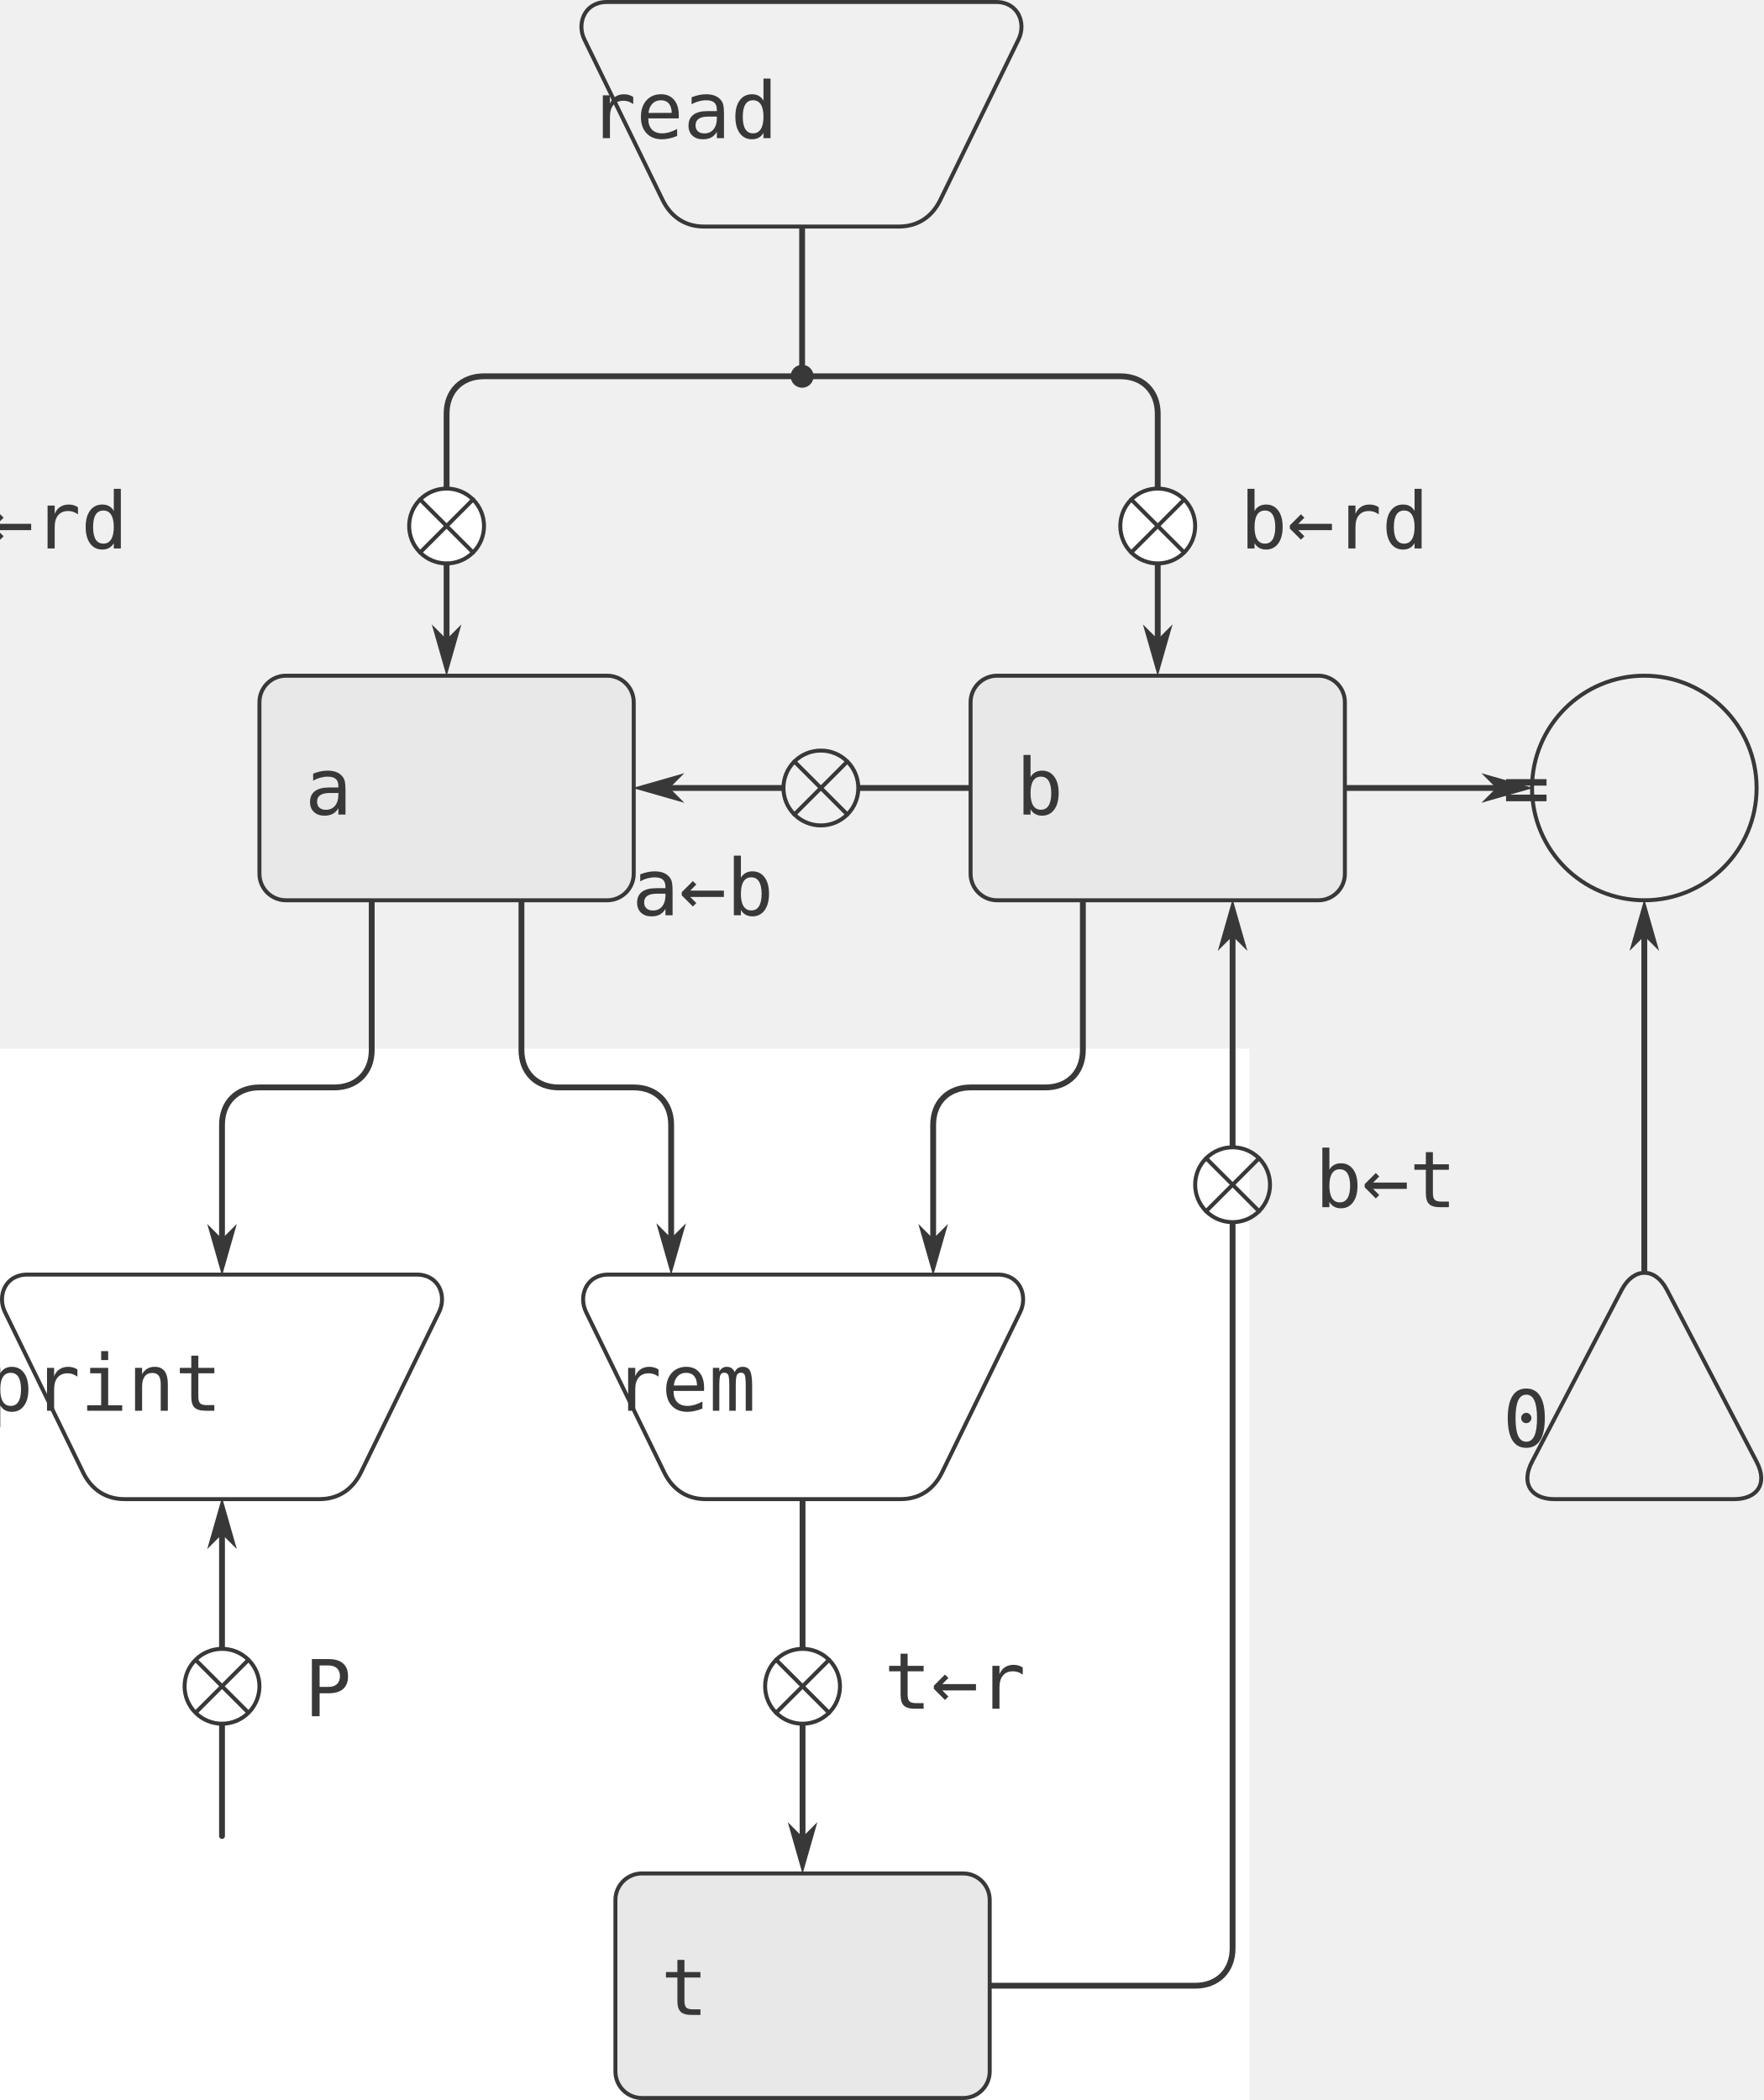
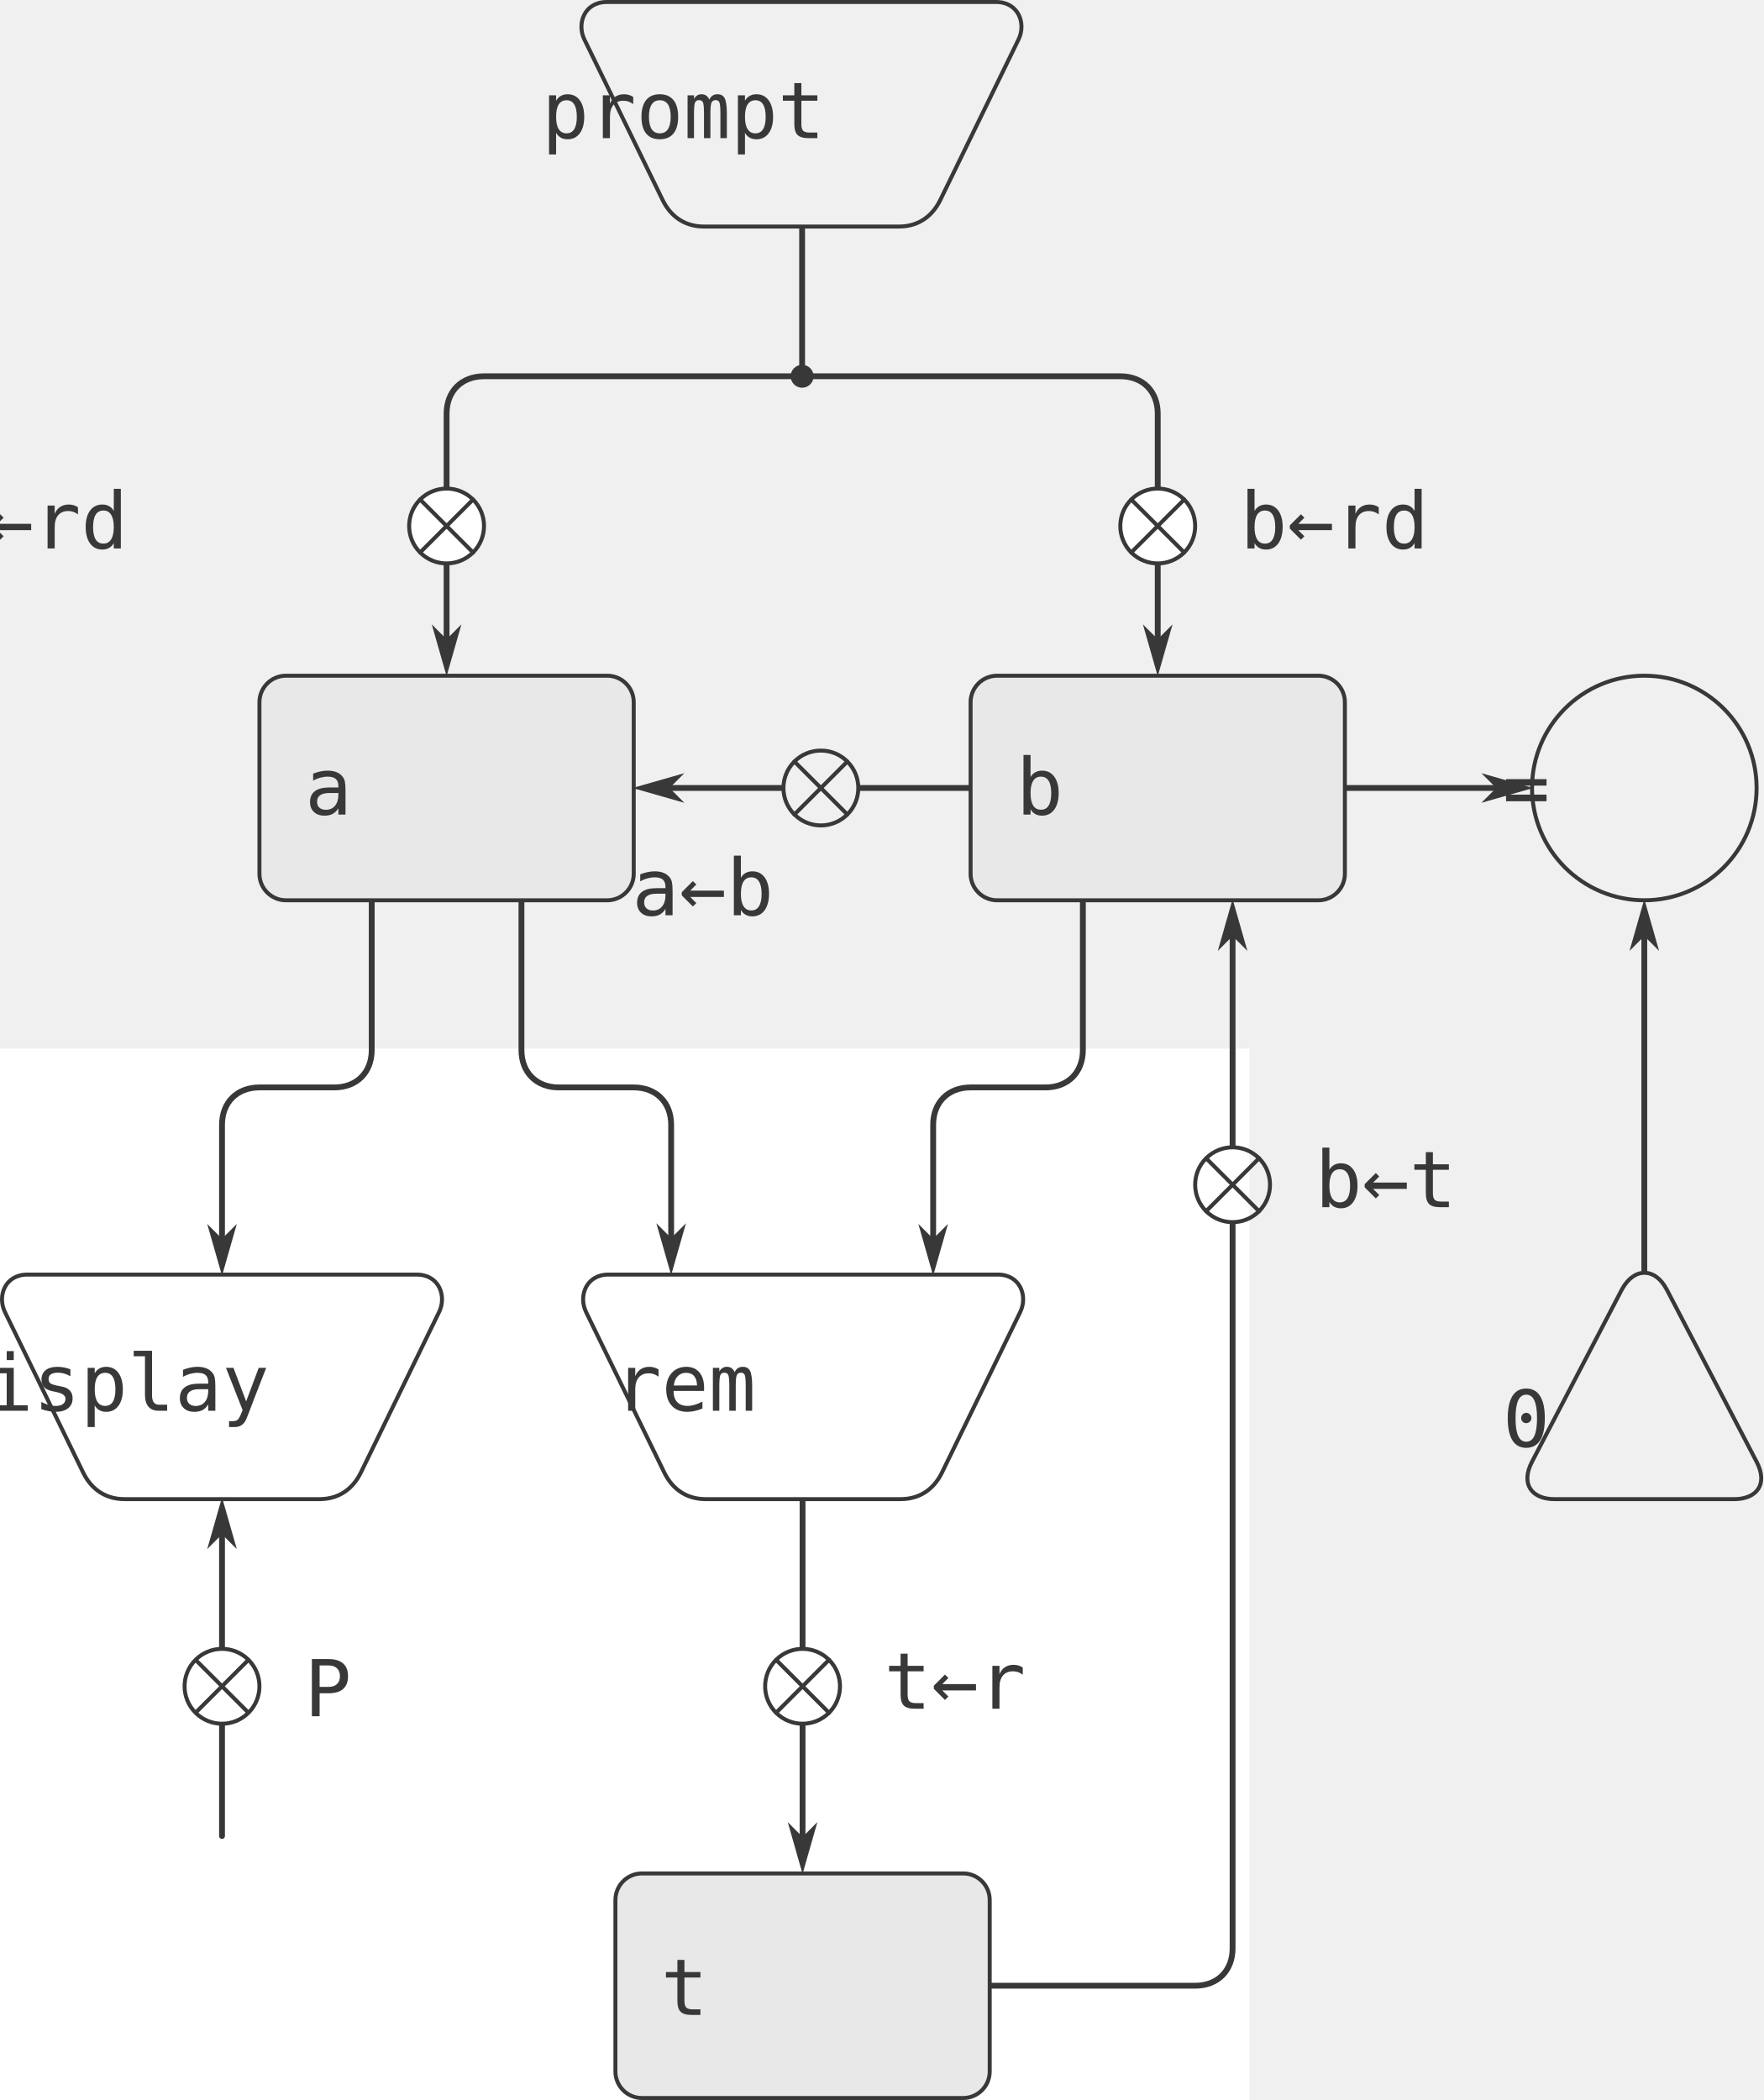
<svg xmlns="http://www.w3.org/2000/svg" preserveAspectRatio="xMinYMin meet" viewBox="0 0 449.674 535.561" id="svg4401" version="1.1" width="449.674" height="535.561">
  <defs id="defs4403">
    <marker refX="0" refY="0" orient="auto" id="Arrow1Mend" style="overflow:visible">
      <path d="M 0,0 5,-5 -12.5,0 5,5 Z" transform="matrix(-0.4,0,0,-0.4,-4,0)" id="path4415" style="fill:#383838;fill-rule:evenodd;stroke:#383838;stroke-width:1pt;marker-start:none" />
    </marker>
    <marker refX="0" refY="0" orient="auto" id="marker4990" style="overflow:visible">
      <path d="M 0,0 5,-5 -12.5,0 5,5 Z" transform="matrix(-0.4,0,0,-0.4,-4,0)" id="path4992" style="fill:#383838;fill-rule:evenodd;stroke:#383838;stroke-width:1pt;marker-start:none" />
    </marker>
    <marker refX="0" refY="0" orient="auto" id="marker4994" style="overflow:visible">
      <path d="M 0,0 5,-5 -12.5,0 5,5 Z" transform="matrix(-0.4,0,0,-0.4,-4,0)" id="path4996" style="fill:#383838;fill-rule:evenodd;stroke:#383838;stroke-width:1pt;marker-start:none" />
    </marker>
    <marker refX="0" refY="0" orient="auto" id="marker4998" style="overflow:visible">
      <path d="M 0,0 5,-5 -12.5,0 5,5 Z" transform="matrix(-0.4,0,0,-0.4,-4,0)" id="path5000" style="fill:#383838;fill-rule:evenodd;stroke:#383838;stroke-width:1pt;marker-start:none" />
    </marker>
    <marker refX="0" refY="0" orient="auto" id="marker5002" style="overflow:visible">
      <path d="M 0,0 5,-5 -12.5,0 5,5 Z" transform="matrix(-0.4,0,0,-0.4,-4,0)" id="path5004" style="fill:#383838;fill-rule:evenodd;stroke:#383838;stroke-width:1pt;marker-start:none" />
    </marker>
    <marker refX="0" refY="0" orient="auto" id="marker5006" style="overflow:visible">
      <path d="M 0,0 5,-5 -12.5,0 5,5 Z" transform="matrix(-0.4,0,0,-0.4,-4,0)" id="path5008" style="fill:#383838;fill-rule:evenodd;stroke:#383838;stroke-width:1pt;marker-start:none" />
    </marker>
    <marker refX="0" refY="0" orient="auto" id="marker5010" style="overflow:visible">
      <path d="M 0,0 5,-5 -12.5,0 5,5 Z" transform="matrix(-0.4,0,0,-0.4,-4,0)" id="path5012" style="fill:#383838;fill-rule:evenodd;stroke:#383838;stroke-width:1pt;marker-start:none" />
    </marker>
    <marker refX="0" refY="0" orient="auto" id="Arrow1Mend-5" style="overflow:visible">
      <path d="M 0,0 5,-5 -12.5,0 5,5 Z" transform="matrix(-0.4,0,0,-0.4,-4,0)" id="path4415-4" style="fill:#383838;fill-rule:evenodd;stroke:#383838;stroke-width:1pt;marker-start:none" />
    </marker>
    <marker refX="0" refY="0" orient="auto" id="Arrow1Mend-4" style="overflow:visible">
      <path d="M 0,0 5,-5 -12.5,0 5,5 Z" transform="matrix(-0.4,0,0,-0.4,-4,0)" id="path4415-9" style="fill:#383838;fill-rule:evenodd;stroke:#383838;stroke-width:1pt;marker-start:none" />
    </marker>
    <marker refX="0" refY="0" orient="auto" id="Arrow1Mend-48" style="overflow:visible">
      <path d="M 0,0 5,-5 -12.5,0 5,5 Z" transform="matrix(-0.4,0,0,-0.4,-4,0)" id="path4415-7" style="fill:#383838;fill-rule:evenodd;stroke:#383838;stroke-width:1pt;marker-start:none" />
    </marker>
    <marker refX="0" refY="0" orient="auto" id="Arrow1Mend-7" style="overflow:visible">
      <path d="M 0,0 5,-5 -12.5,0 5,5 Z" transform="matrix(-0.4,0,0,-0.4,-4,0)" id="path4415-0" style="fill:#383838;fill-rule:evenodd;stroke:#383838;stroke-width:1pt;marker-start:none" />
    </marker>
    <marker refX="0" refY="0" orient="auto" id="Arrow1Mend-9" style="overflow:visible">
      <path d="M 0,0 5,-5 -12.5,0 5,5 Z" transform="matrix(-0.4,0,0,-0.4,-4,0)" id="path4415-1" style="fill:#383838;fill-rule:evenodd;stroke:#383838;stroke-width:1pt;marker-start:none" />
    </marker>
    <marker refX="0" refY="0" orient="auto" id="Arrow1Mend-2" style="overflow:visible">
      <path d="M 0,0 5,-5 -12.5,0 5,5 Z" transform="matrix(-0.4,0,0,-0.4,-4,0)" id="path4415-2" style="fill:#383838;fill-rule:evenodd;stroke:#383838;stroke-width:1pt;marker-start:none" />
    </marker>
    <marker refX="0" refY="0" orient="auto" id="Arrow1Mend-28" style="overflow:visible">
      <path d="M 0,0 5,-5 -12.5,0 5,5 Z" transform="matrix(-0.4,0,0,-0.4,-4,0)" id="path4415-93" style="fill:#383838;fill-rule:evenodd;stroke:#383838;stroke-width:1pt;marker-start:none" />
    </marker>
  </defs>
  <rect width="100%" height="100%" id="rect5682" x="-131.017" y="-803.005" transform="scale(1,-1)" style="fill:#ffffff" />
  <g transform="translate(-158.0171,-54.74501)" id="layer4" style="display:inline">
    <path d="m 312.775,55.252 h 99.273 c 5.727,0 7.709,5.48 5.727,9.545 l -19.963,40.963 c -1.642,3.369 -4.855,6.764 -10.583,6.764 h -49.636 c -5.727,0 -8.941,-3.396 -10.583,-6.764 L 307.047,64.798 c -1.981,-4.066 0,-9.545 5.727,-9.545 z" id="rect6788-7-2-7-4-3-4-8" style="display:inline;fill:none;stroke:#383838;stroke-width:1.015;stroke-linecap:round;stroke-linejoin:round;stroke-miterlimit:4;stroke-dasharray:none;stroke-dashoffset:0;stroke-opacity:1" />
    <path d="m 360.614,262.457 13.499,-13.499" id="path4116" style="fill:none;stroke:#383838;stroke-width:1.015;stroke-linecap:round;stroke-linejoin:round;stroke-miterlimit:4;stroke-dasharray:none;stroke-opacity:1" />
    <path d="M 374.114,262.457 360.614,248.957" id="path4118" style="fill:none;stroke:#383838;stroke-width:1.015;stroke-linecap:round;stroke-linejoin:round;stroke-miterlimit:4;stroke-dasharray:none;stroke-opacity:1" />
    <path d="m 210,87.362 a 5,5 0 1 1 -10,0 5,5 0 1 1 10,0 z" transform="matrix(-1.349932,-1.349932,1.349932,-1.349932,526.167,650.3763)" id="path4086-0" style="fill:none;stroke:#383838;stroke-width:0.531;stroke-linecap:round;stroke-linejoin:round;stroke-miterlimit:4;stroke-dasharray:none;stroke-dashoffset:0;stroke-opacity:1" />
    <path d="m 465.614,350.139 13.499,13.499" id="path4116-8" style="fill:none;stroke:#383838;stroke-width:1.015;stroke-linecap:round;stroke-linejoin:round;stroke-miterlimit:4;stroke-dasharray:none;stroke-opacity:1" />
    <path d="m 465.614,363.639 13.499,-13.499" id="path4118-6" style="fill:none;stroke:#383838;stroke-width:1.015;stroke-linecap:round;stroke-linejoin:round;stroke-miterlimit:4;stroke-dasharray:none;stroke-opacity:1" />
    <path d="m 210,87.362 a 5,5 0 1 1 -10,0 5,5 0 1 1 10,0 z" transform="matrix(1.349932,-1.349932,1.349932,1.349932,77.69487,515.6921)" id="path4086-0-9" style="fill:none;stroke:#383838;stroke-width:0.531;stroke-linecap:round;stroke-linejoin:round;stroke-miterlimit:4;stroke-dasharray:none;stroke-dashoffset:0;stroke-opacity:1" />
    <path d="m 355.944,491.548 13.499,-13.499" id="path4116-0" style="fill:none;stroke:#383838;stroke-width:1.015;stroke-linecap:round;stroke-linejoin:round;stroke-miterlimit:4;stroke-dasharray:none;stroke-opacity:1" />
    <path d="M 369.443,491.548 355.944,478.049" id="path4118-3" style="fill:none;stroke:#383838;stroke-width:1.015;stroke-linecap:round;stroke-linejoin:round;stroke-miterlimit:4;stroke-dasharray:none;stroke-opacity:1" />
    <path d="m 210,87.362 a 5,5 0 1 1 -10,0 5,5 0 1 1 10,0 z" transform="matrix(-1.349932,-1.349932,1.349932,-1.349932,521.4965,879.4674)" id="path4086-0-97" style="fill:none;stroke:#383838;stroke-width:0.531;stroke-linecap:round;stroke-linejoin:round;stroke-miterlimit:4;stroke-dasharray:none;stroke-dashoffset:0;stroke-opacity:1" />
    <rect width="95.455" height="57.273" rx="6.765" ry="6.765" x="224.182" y="227.071" id="rect6788-7-2-7-4-3" style="display:inline;fill:#e8e8e8;fill-opacity:1;stroke:#383838;stroke-width:1.015;stroke-linecap:round;stroke-linejoin:round;stroke-miterlimit:4;stroke-dasharray:none;stroke-dashoffset:0;stroke-opacity:1" />
    <rect width="95.455" height="57.273" rx="6.765" ry="6.765" x="405.546" y="227.071" id="rect6788-7-2-7-4-3-6" style="display:inline;fill:#e8e8e8;fill-opacity:1;stroke:#383838;stroke-width:1.015;stroke-linecap:round;stroke-linejoin:round;stroke-miterlimit:4;stroke-dasharray:none;stroke-dashoffset:0;stroke-opacity:1" />
    <path d="M 577.364,378.912 V 286.968" id="path8845-6-0-7-0" style="fill:none;stroke:#383838;stroke-width:1.488;stroke-linecap:butt;stroke-linejoin:round;stroke-miterlimit:4;stroke-dasharray:none;stroke-opacity:1;marker-end:url(#Arrow1Mend)" />
    <path d="M 357.818,255.707 H 322.262" id="path8845-6-0-7-0-4" style="fill:none;stroke:#383838;stroke-width:1.488;stroke-linecap:butt;stroke-linejoin:round;stroke-miterlimit:4;stroke-dasharray:none;stroke-opacity:1;marker-end:url(#Arrow1Mend)" />
    <path d="M 376.909,255.707 H 405.546" id="path4298" style="fill:none;stroke:#383838;stroke-width:1.488;stroke-linecap:butt;stroke-linejoin:round;stroke-miterlimit:4;stroke-dasharray:none;stroke-opacity:1" />
    <path d="M 472.364,347.344 V 286.968" id="path8845-6-0-7-0-4-7" style="fill:none;stroke:#383838;stroke-width:1.488;stroke-linecap:butt;stroke-linejoin:round;stroke-miterlimit:4;stroke-dasharray:none;stroke-opacity:1;marker-end:url(#Arrow1Mend)" />
    <path d="m 362.693,437.071 v 38.182" id="path4298-8" style="fill:none;stroke:#383838;stroke-width:1.488;stroke-linecap:butt;stroke-linejoin:round;stroke-miterlimit:4;stroke-dasharray:none;stroke-opacity:1" />
    <path d="m 362.693,494.344 v 35.386" id="path8845-6-0-7-0-4-7-6" style="fill:none;stroke:#383838;stroke-width:1.488;stroke-linecap:butt;stroke-linejoin:round;stroke-miterlimit:4;stroke-dasharray:none;stroke-opacity:1;marker-end:url(#Arrow1Mend)" />
    <path d="m 472.364,366.434 v 185.182 c 0,5.727 -3.818,9.545 -9.545,9.545 l -52.057,8e-5" id="path8845-1-4-88" style="fill:none;stroke:#383838;stroke-width:1.488;stroke-linecap:butt;stroke-linejoin:round;stroke-miterlimit:4;stroke-dasharray:none;stroke-opacity:1;marker-end:none" />
    <path d="m 291,284.343 v 38.182 c 0,5.727 3.818,9.545 9.545,9.545 h 19.091 c 5.727,0 9.545,3.818 9.545,9.545 v 35.386" id="path8845-1-0" style="fill:none;stroke:#383838;stroke-width:1.488;stroke-linecap:butt;stroke-linejoin:round;stroke-miterlimit:4;stroke-dasharray:none;stroke-opacity:1;marker-end:url(#Arrow1Mend)" />
    <path d="m 434.182,284.343 v 38.182 c 0,5.727 -3.818,9.545 -9.545,9.545 H 405.546 c -5.727,0 -9.545,3.818 -9.545,9.545 v 35.557" id="path8845-1-0-3" style="fill:none;stroke:#383838;stroke-width:1.488;stroke-linecap:butt;stroke-linejoin:round;stroke-miterlimit:4;stroke-dasharray:none;stroke-opacity:1;marker-end:url(#Arrow1Mend)" />
    <path d="m 501,255.707 h 45.102" id="path8845-6-0-7-0-4-7-9" style="fill:none;stroke:#383838;stroke-width:1.488;stroke-linecap:butt;stroke-linejoin:round;stroke-miterlimit:4;stroke-dasharray:none;stroke-opacity:1;marker-end:url(#Arrow1Mend)" />
    <rect width="95.455" height="57.273" rx="6.765" ry="6.765" x="314.966" y="532.526" id="rect6788-7-2-7-4-3-4" style="display:inline;fill:#e8e8e8;fill-opacity:1;stroke:#383838;stroke-width:1.015;stroke-linecap:round;stroke-linejoin:round;stroke-miterlimit:4;stroke-dasharray:none;stroke-dashoffset:0;stroke-opacity:1" />
    <path d="m 313.206,379.798 h 99.273 c 5.727,0 7.709,5.48 5.727,9.545 l -19.963,40.963 c -1.642,3.369 -4.855,6.764 -10.583,6.764 h -49.636 c -5.727,0 -8.941,-3.396 -10.583,-6.764 l -19.963,-40.963 c -1.981,-4.066 0,-9.545 5.727,-9.545 z" id="rect6788-7-2-7-4-3-4-8-4" style="display:inline;fill:none;stroke:#383838;stroke-width:1.015;stroke-linecap:round;stroke-linejoin:round;stroke-miterlimit:4;stroke-dasharray:none;stroke-dashoffset:0;stroke-opacity:1" />
    <path d="m 554.455,437.071 h 45.818 c 5.727,0 8.74,-3.771 5.727,-9.545 l -22.909,-43.909 c -2.994,-5.727 -8.42,-5.667 -11.455,0 l -22.909,43.909 c -3.013,5.775 0,9.545 5.727,9.545 z" id="rect6788-7-2-7-4-3-4-8-3" style="display:inline;fill:none;stroke:#383838;stroke-width:1.015;stroke-linecap:round;stroke-linejoin:round;stroke-miterlimit:4;stroke-dasharray:none;stroke-dashoffset:0;stroke-opacity:1" />
    <path d="m 310,72.362 a 15,15 0 1 1 -30,0 15,15 0 1 1 30,0 z" transform="matrix(1.909093,0,0,1.909093,14.1818,117.561)" id="path4082" style="fill:none;stroke:#383838;stroke-width:0.531;stroke-linecap:round;stroke-linejoin:round;stroke-miterlimit:4;stroke-dasharray:none;stroke-dashoffset:0;stroke-opacity:1" />
    <path d="m 165,379.798 h 99.273 c 5.727,0 7.709,5.48 5.727,9.545 l -19.963,40.963 c -1.642,3.369 -4.855,6.764 -10.583,6.764 h -49.636 c -5.727,0 -8.941,-3.396 -10.583,-6.764 l -19.963,-40.963 c -1.981,-4.066 0,-9.545 5.727,-9.545 z" id="rect6788-7-2-7-4-3-4-8-9" style="display:inline;fill:none;stroke:#383838;stroke-width:1.015;stroke-linecap:round;stroke-linejoin:round;stroke-miterlimit:4;stroke-dasharray:none;stroke-dashoffset:0;stroke-opacity:1" />
    <path d="m 361.637,150.707 h -80.182 c -5.727,0 -9.545,3.818 -9.545,9.545 l -8e-5,64.023" id="path8845-1-0-4" style="fill:none;stroke:#383838;stroke-width:1.488;stroke-linecap:butt;stroke-linejoin:round;stroke-miterlimit:4;stroke-dasharray:none;stroke-opacity:1;marker-end:url(#Arrow1Mend)" />
    <path d="m 363.546,150.707 h 80.182 c 5.727,0 9.545,3.818 9.545,9.545 l 8e-5,64.023" id="path8845-1-0-4-5" style="fill:none;stroke:#383838;stroke-width:1.488;stroke-linecap:butt;stroke-linejoin:round;stroke-miterlimit:4;stroke-dasharray:none;stroke-opacity:1;marker-end:url(#Arrow1Mend)" />
    <path d="m 237,128.362 a 1,1 0 1 1 -2,0 1,1 0 1 1 2,0 z" transform="matrix(1.909093,0,0,1.909093,-87.96436,-94.34831)" id="path9674-69-6-1-6" style="display:inline;fill:#383838;fill-opacity:1;stroke:#383838;stroke-width:1.063;stroke-linecap:round;stroke-linejoin:round;stroke-miterlimit:4;stroke-dasharray:none;stroke-dashoffset:0;stroke-opacity:1" />
    <path d="m 252.818,284.343 v 38.182 c 0,5.727 -3.818,9.545 -9.545,9.545 h -19.091 c -5.727,0 -9.545,3.818 -9.545,9.545 v 35.557" id="path8845-1-0-1" style="fill:none;stroke:#383838;stroke-width:1.488;stroke-linecap:butt;stroke-linejoin:round;stroke-miterlimit:4;stroke-dasharray:none;stroke-opacity:1;marker-end:url(#Arrow1Mend)" />
    <path d="m 362.582,112.525 v 38.182" id="path4298-8-8" style="fill:none;stroke:#383838;stroke-width:1.488;stroke-linecap:butt;stroke-linejoin:round;stroke-miterlimit:4;stroke-dasharray:none;stroke-opacity:1" />
    <path d="m 210,87.362 a 5,5 0 1 1 -10,0 5,5 0 1 1 10,0 z" transform="matrix(-1.349932,-1.349932,1.349932,-1.349932,430.7124,583.558)" id="path4086-0-4-4" style="fill:#ffffff;fill-opacity:1;stroke:#383838;stroke-width:0.531;stroke-linecap:round;stroke-linejoin:round;stroke-miterlimit:4;stroke-dasharray:none;stroke-dashoffset:0;stroke-opacity:1" />
    <path d="m 265.16,195.638 13.499,-13.499" id="path4116-3-1" style="fill:none;stroke:#383838;stroke-width:1.015;stroke-linecap:round;stroke-linejoin:round;stroke-miterlimit:4;stroke-dasharray:none;stroke-opacity:1" />
    <path d="M 278.659,195.638 265.16,182.139" id="path4118-65-6" style="fill:none;stroke:#383838;stroke-width:1.015;stroke-linecap:round;stroke-linejoin:round;stroke-miterlimit:4;stroke-dasharray:none;stroke-opacity:1" />
    <path d="m 210,87.362 a 5,5 0 1 1 -10,0 5,5 0 1 1 10,0 z" transform="matrix(-1.349932,-1.349932,1.349932,-1.349932,612.0762,583.558)" id="path4086-0-4-2" style="fill:#ffffff;fill-opacity:1;stroke:#383838;stroke-width:0.531;stroke-linecap:round;stroke-linejoin:round;stroke-miterlimit:4;stroke-dasharray:none;stroke-dashoffset:0;stroke-opacity:1" />
    <path d="m 446.523,195.638 13.499,-13.499" id="path4116-3-8" style="fill:none;stroke:#383838;stroke-width:1.015;stroke-linecap:round;stroke-linejoin:round;stroke-miterlimit:4;stroke-dasharray:none;stroke-opacity:1" />
    <path d="M 460.023,195.638 446.523,182.139" id="path4118-65-0" style="fill:none;stroke:#383838;stroke-width:1.015;stroke-linecap:round;stroke-linejoin:round;stroke-miterlimit:4;stroke-dasharray:none;stroke-opacity:1" />
    <g transform="matrix(1.349932,1.349932,-1.349932,1.349932,55.83342,90.12903)" id="g4122-0-5-8" style="stroke-width:0.531;stroke-linecap:butt;stroke-miterlimit:4;stroke-dasharray:none">
      <path d="m 205,82.362 v 10" id="path4116-0-3-0" style="fill:none;stroke:#383838;stroke-width:0.531;stroke-linecap:butt;stroke-linejoin:round;stroke-miterlimit:4;stroke-dasharray:none;stroke-opacity:1" />
      <path d="m 200,87.362 h 10" id="path4118-3-8-2" style="fill:none;stroke:#383838;stroke-width:0.531;stroke-linecap:butt;stroke-linejoin:round;stroke-miterlimit:4;stroke-dasharray:none;stroke-opacity:1" />
      <path d="m 210,87.362 a 5,5 0 1 1 -10,0 5,5 0 1 1 10,0 z" id="path4086-0-97-1-1" style="fill:none;stroke:#383838;stroke-width:0.531;stroke-linecap:butt;stroke-linejoin:round;stroke-miterlimit:4;stroke-dasharray:none;stroke-dashoffset:0;stroke-opacity:1" />
    </g>
    <path d="M 214.637,522.98 V 494.77" id="path4298-8-6-0" style="fill:none;stroke:#383838;stroke-width:1.488;stroke-linecap:round;stroke-linejoin:round;stroke-miterlimit:4;stroke-dasharray:none;stroke-opacity:1" />
    <path d="M 214.637,475.253 V 439.525" id="path8845-6-0-7-0-4-7-6-5-5" style="fill:none;stroke:#383838;stroke-width:1.488;stroke-linecap:butt;stroke-linejoin:round;stroke-miterlimit:4;stroke-dasharray:none;stroke-opacity:1;marker-end:url(#Arrow1Mend)" />
  </g>
  <g transform="translate(-158.0171,-54.74501)" id="layer5" style="display:inline">
    <text x="362.411" y="89.981" id="text6689-7-1-3-1" xml:space="preserve" style="font-style:normal;font-variant:normal;font-weight:normal;font-stretch:normal;font-size:20px;line-height:125%;font-family:Inconsolata;-inkscape-font-specification:Sans;text-align:center;letter-spacing:0px;word-spacing:0px;text-anchor:middle;display:inline;fill:#383838;fill-opacity:1;stroke:none">
-       <tspan x="362.411" y="89.981" id="tspan6691-7-5-6-0">read</tspan>
+       <tspan x="362.411" y="89.981" id="tspan6691-7-5-6-0">prompt</tspan>
    </text>
    <text x="271.909" y="262.481" id="text6689-7-1" xml:space="preserve" style="font-style:normal;font-variant:normal;font-weight:normal;font-stretch:normal;font-size:20px;line-height:125%;font-family:Inconsolata;-inkscape-font-specification:Sans;text-align:center;letter-spacing:0px;word-spacing:0px;text-anchor:middle;display:inline;fill:#383838;fill-opacity:1;stroke:none">
      <tspan x="271.909" y="262.481" id="tspan6691-7-5">a</tspan>
    </text>
    <text x="453.273" y="262.481" id="text6689-7-1-5" xml:space="preserve" style="font-style:normal;font-variant:normal;font-weight:normal;font-stretch:normal;font-size:20px;line-height:125%;font-family:Inconsolata;-inkscape-font-specification:Sans;text-align:center;letter-spacing:0px;word-spacing:0px;text-anchor:middle;display:inline;fill:#383838;fill-opacity:1;stroke:none">
      <tspan x="453.273" y="262.481" id="tspan6691-7-5-7">b</tspan>
    </text>
    <text x="362.693" y="568.618" id="text6689-7-1-3" xml:space="preserve" style="font-style:normal;font-variant:normal;font-weight:normal;font-stretch:normal;font-size:20px;line-height:125%;font-family:Inconsolata;-inkscape-font-specification:Sans;text-align:center;letter-spacing:0px;word-spacing:0px;text-anchor:middle;display:inline;fill:#383838;fill-opacity:1;stroke:none">
      <tspan x="362.693" y="568.618" id="tspan6691-7-5-6">t</tspan>
    </text>
    <text x="362.842" y="414.527" id="text6689-7-1-3-1-1" xml:space="preserve" style="font-style:normal;font-variant:normal;font-weight:normal;font-stretch:normal;font-size:20px;line-height:125%;font-family:Inconsolata;-inkscape-font-specification:Sans;text-align:center;letter-spacing:0px;word-spacing:0px;text-anchor:middle;display:inline;fill:#383838;fill-opacity:1;stroke:none">
      <tspan x="362.842" y="414.527" id="tspan6691-7-5-6-0-9">rem</tspan>
    </text>
    <text x="367.364" y="288.162" id="text4630" xml:space="preserve" style="font-style:normal;font-variant:normal;font-weight:normal;font-stretch:normal;font-size:20px;line-height:125%;font-family:Inconsolata;-inkscape-font-specification:Inconsolata;text-align:center;letter-spacing:0px;word-spacing:0px;text-anchor:middle;display:inline;fill:#383838;fill-opacity:1;stroke:none">
      <tspan x="367.364" y="288.162" dx="0 3.818 3.818" id="tspan4632">a←b</tspan>
    </text>
    <text x="383.489" y="490.525" id="text4634" xml:space="preserve" style="font-style:normal;font-variant:normal;font-weight:normal;font-stretch:normal;font-size:20px;line-height:125%;font-family:Inconsolata;-inkscape-font-specification:Inconsolata;text-align:start;letter-spacing:0px;word-spacing:0px;text-anchor:start;display:inline;fill:#383838;fill-opacity:1;stroke:none">
      <tspan x="383.489" y="490.525" dx="0 3.818 3.818" id="tspan4636">t←r</tspan>
    </text>
    <text x="493.364" y="362.616" id="text4638" xml:space="preserve" style="font-style:normal;font-variant:normal;font-weight:normal;font-stretch:normal;font-size:20px;line-height:125%;font-family:Inconsolata;-inkscape-font-specification:Inconsolata;text-align:start;letter-spacing:0px;word-spacing:0px;text-anchor:start;display:inline;fill:#383838;fill-opacity:1;stroke:none">
      <tspan x="493.364" y="362.616" dx="0 3.818 3.818" id="tspan4640">b←t</tspan>
    </text>
    <text x="577.364" y="423.707" id="text4051" xml:space="preserve" style="font-style:normal;font-variant:normal;font-weight:normal;font-stretch:normal;font-size:20px;line-height:125%;font-family:Inconsolata;-inkscape-font-specification:Inconsolata;text-align:center;letter-spacing:0px;word-spacing:0px;text-anchor:middle;display:inline;fill:#383838;fill-opacity:1;stroke:none">
      <tspan x="577.364" y="423.707" id="tspan4053">0</tspan>
    </text>
    <text x="577.364" y="262.525" id="text4171" xml:space="preserve" style="font-style:normal;font-variant:normal;font-weight:normal;font-stretch:normal;font-size:20px;line-height:125%;font-family:Inconsolata;-inkscape-font-specification:Inconsolata;text-align:center;letter-spacing:0px;word-spacing:0px;text-anchor:middle;display:inline;fill:#383838;fill-opacity:1;stroke:none">
      <tspan x="577.364" y="262.525" id="tspan4173">=</tspan>
    </text>
    <text x="214.637" y="414.527" id="text6689-7-1-3-1-3" xml:space="preserve" style="font-style:normal;font-variant:normal;font-weight:normal;font-stretch:normal;font-size:20px;line-height:125%;font-family:Inconsolata;-inkscape-font-specification:Sans;text-align:center;letter-spacing:0px;word-spacing:0px;text-anchor:middle;display:inline;fill:#383838;fill-opacity:1;stroke:none">
-       <tspan x="214.637" y="414.527" id="tspan6691-7-5-6-0-0">print</tspan>
+       <tspan x="214.637" y="414.527" id="tspan6691-7-5-6-0-0">display</tspan>
    </text>
    <text x="250.909" y="194.616" id="text4630-9" xml:space="preserve" style="font-style:normal;font-variant:normal;font-weight:normal;font-stretch:normal;font-size:20px;line-height:125%;font-family:Inconsolata;-inkscape-font-specification:Inconsolata;text-align:end;letter-spacing:0px;word-spacing:0px;text-anchor:end;display:inline;fill:#383838;fill-opacity:1;stroke:none">
      <tspan x="250.909" y="194.616" dx="0 3.818 3.818" id="tspan4632-0">a←rd</tspan>
    </text>
    <text x="474.273" y="194.616" id="text4630-9-2" xml:space="preserve" style="font-style:normal;font-variant:normal;font-weight:normal;font-stretch:normal;font-size:20px;line-height:125%;font-family:Inconsolata;-inkscape-font-specification:Inconsolata;text-align:start;letter-spacing:0px;word-spacing:0px;text-anchor:start;display:inline;fill:#383838;fill-opacity:1;stroke:none">
      <tspan x="474.273" y="194.616" dx="0 3.818 3.818" id="tspan4632-0-2">b←rd</tspan>
    </text>
    <text x="235.637" y="492.435" id="text5516-3" xml:space="preserve" style="font-style:normal;font-variant:normal;font-weight:normal;font-stretch:normal;font-size:20px;line-height:125%;font-family:Inconsolata;-inkscape-font-specification:Inconsolata;text-align:start;letter-spacing:0px;word-spacing:0px;text-anchor:start;display:inline;fill:#383838;fill-opacity:1;stroke:none">
      <tspan x="235.637" y="492.435" id="tspan5518-1">P</tspan>
    </text>
  </g>
</svg>
